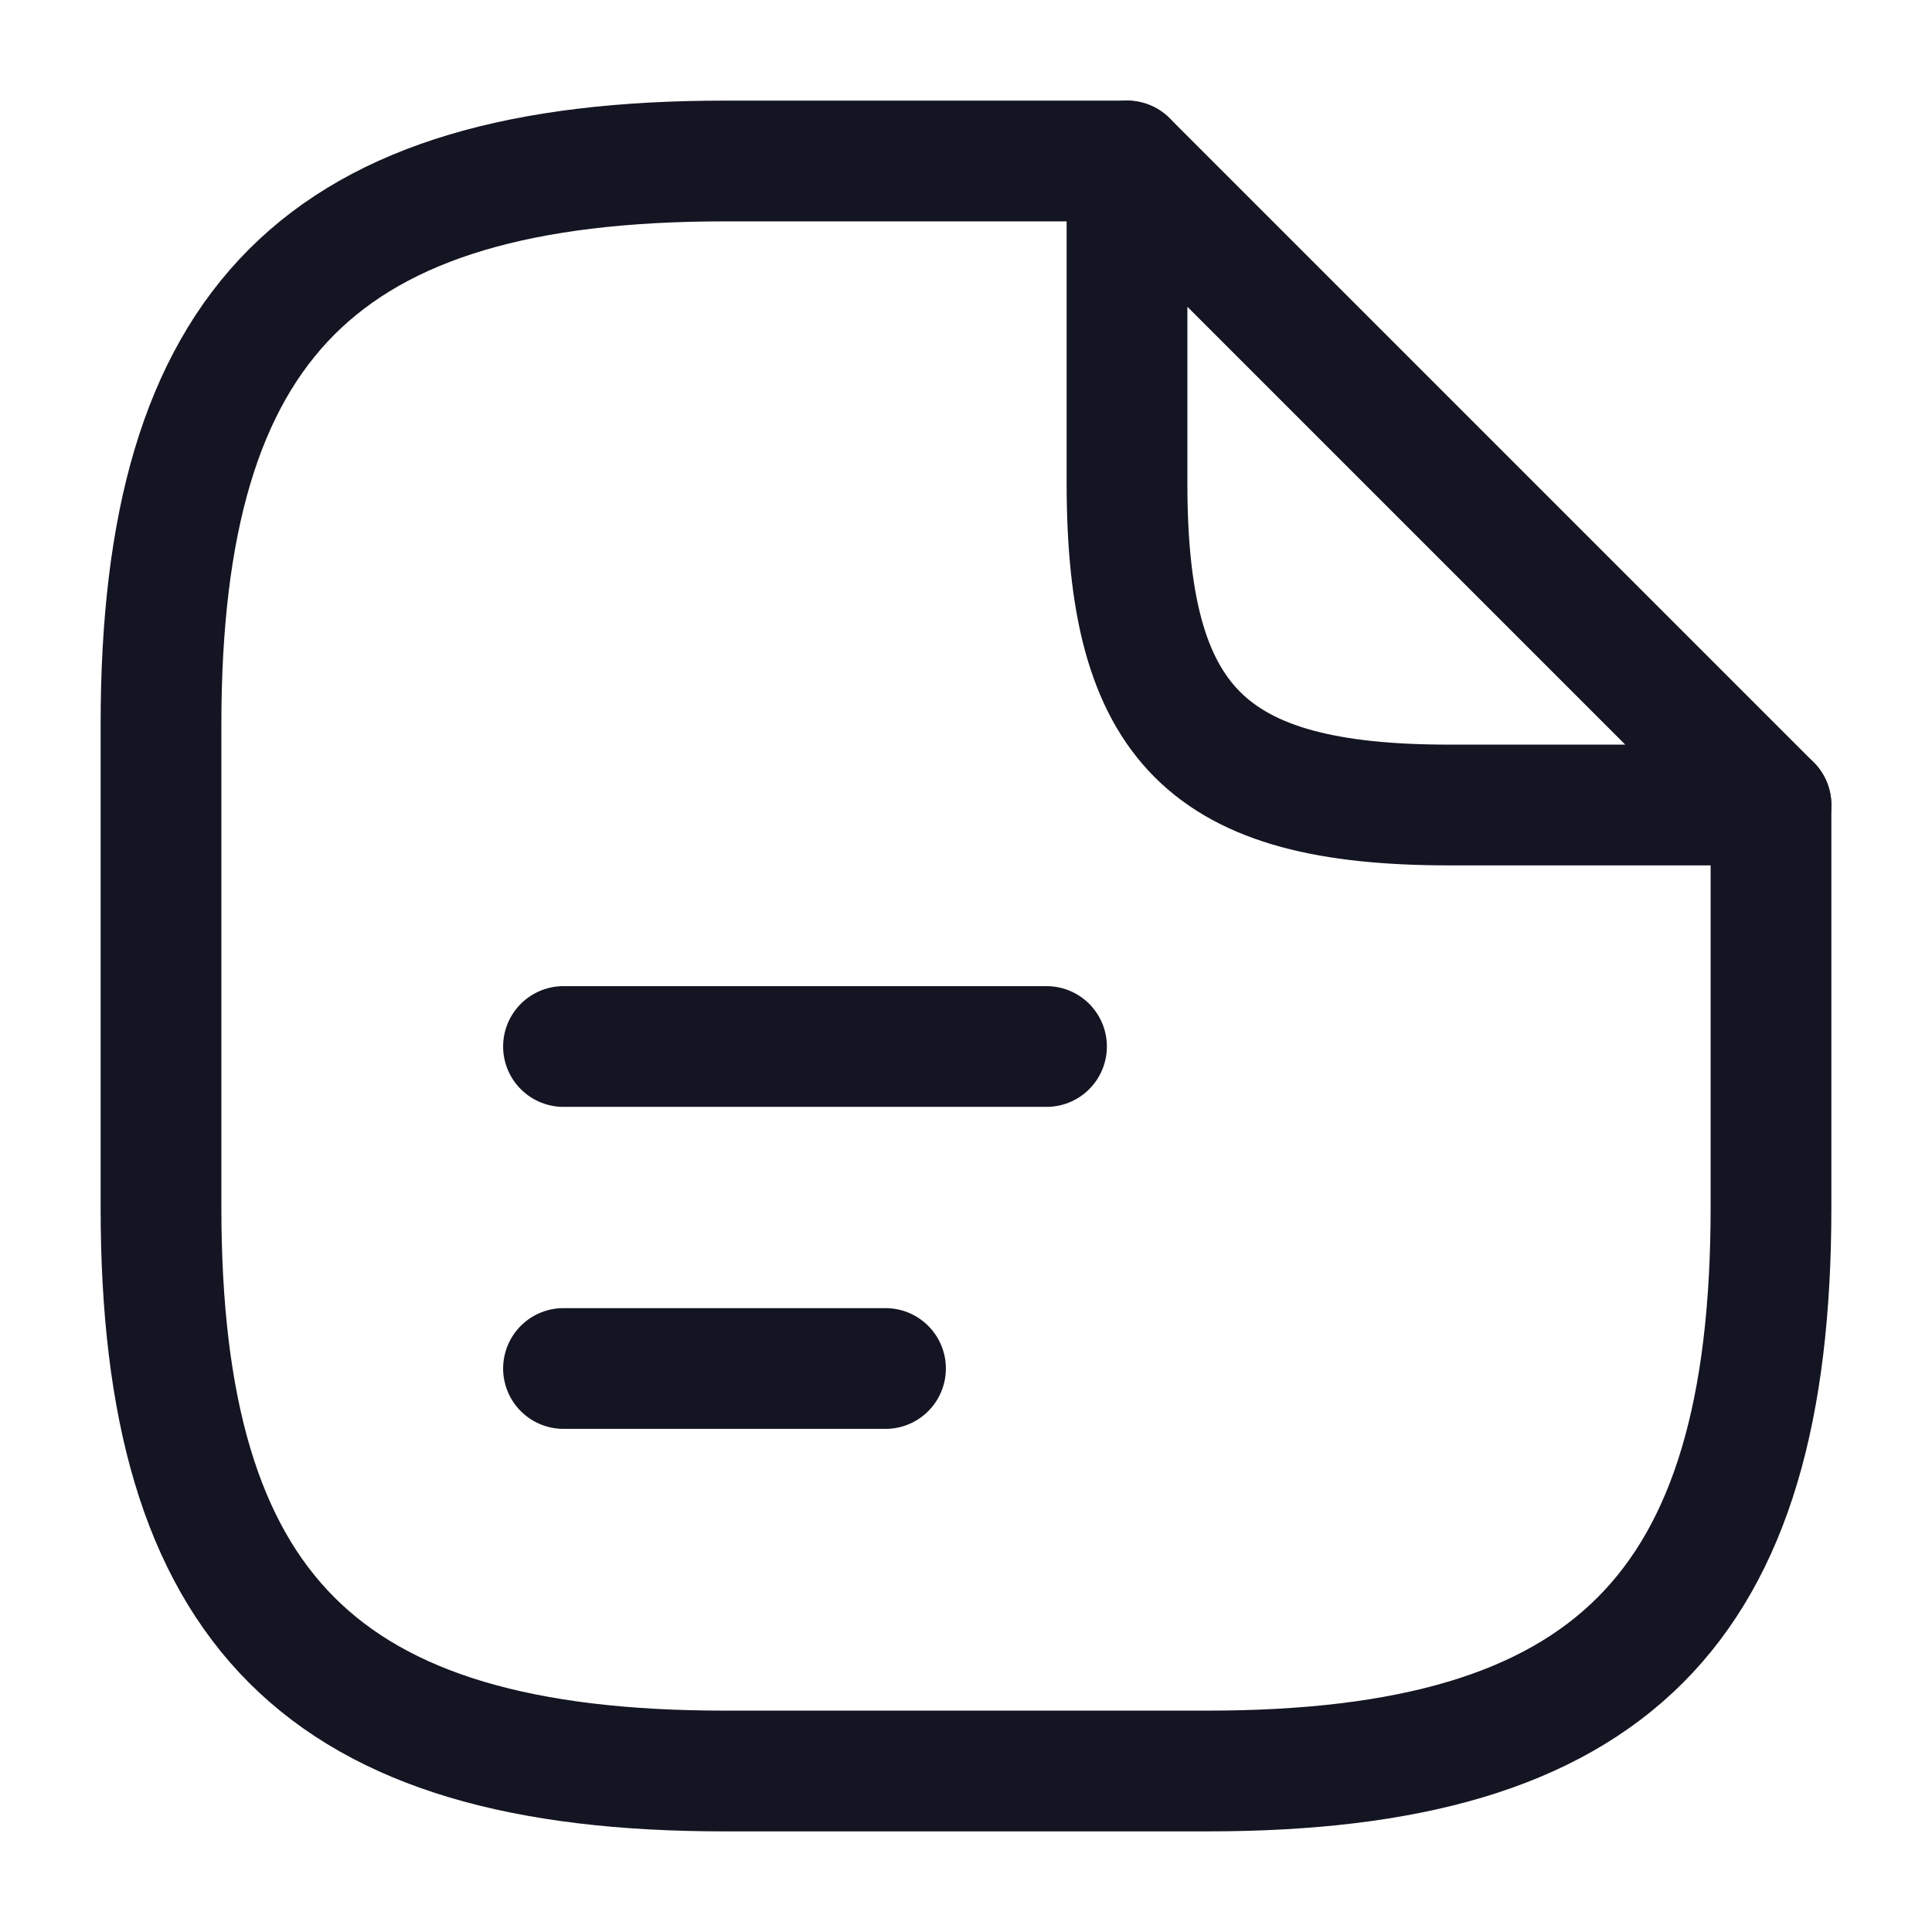
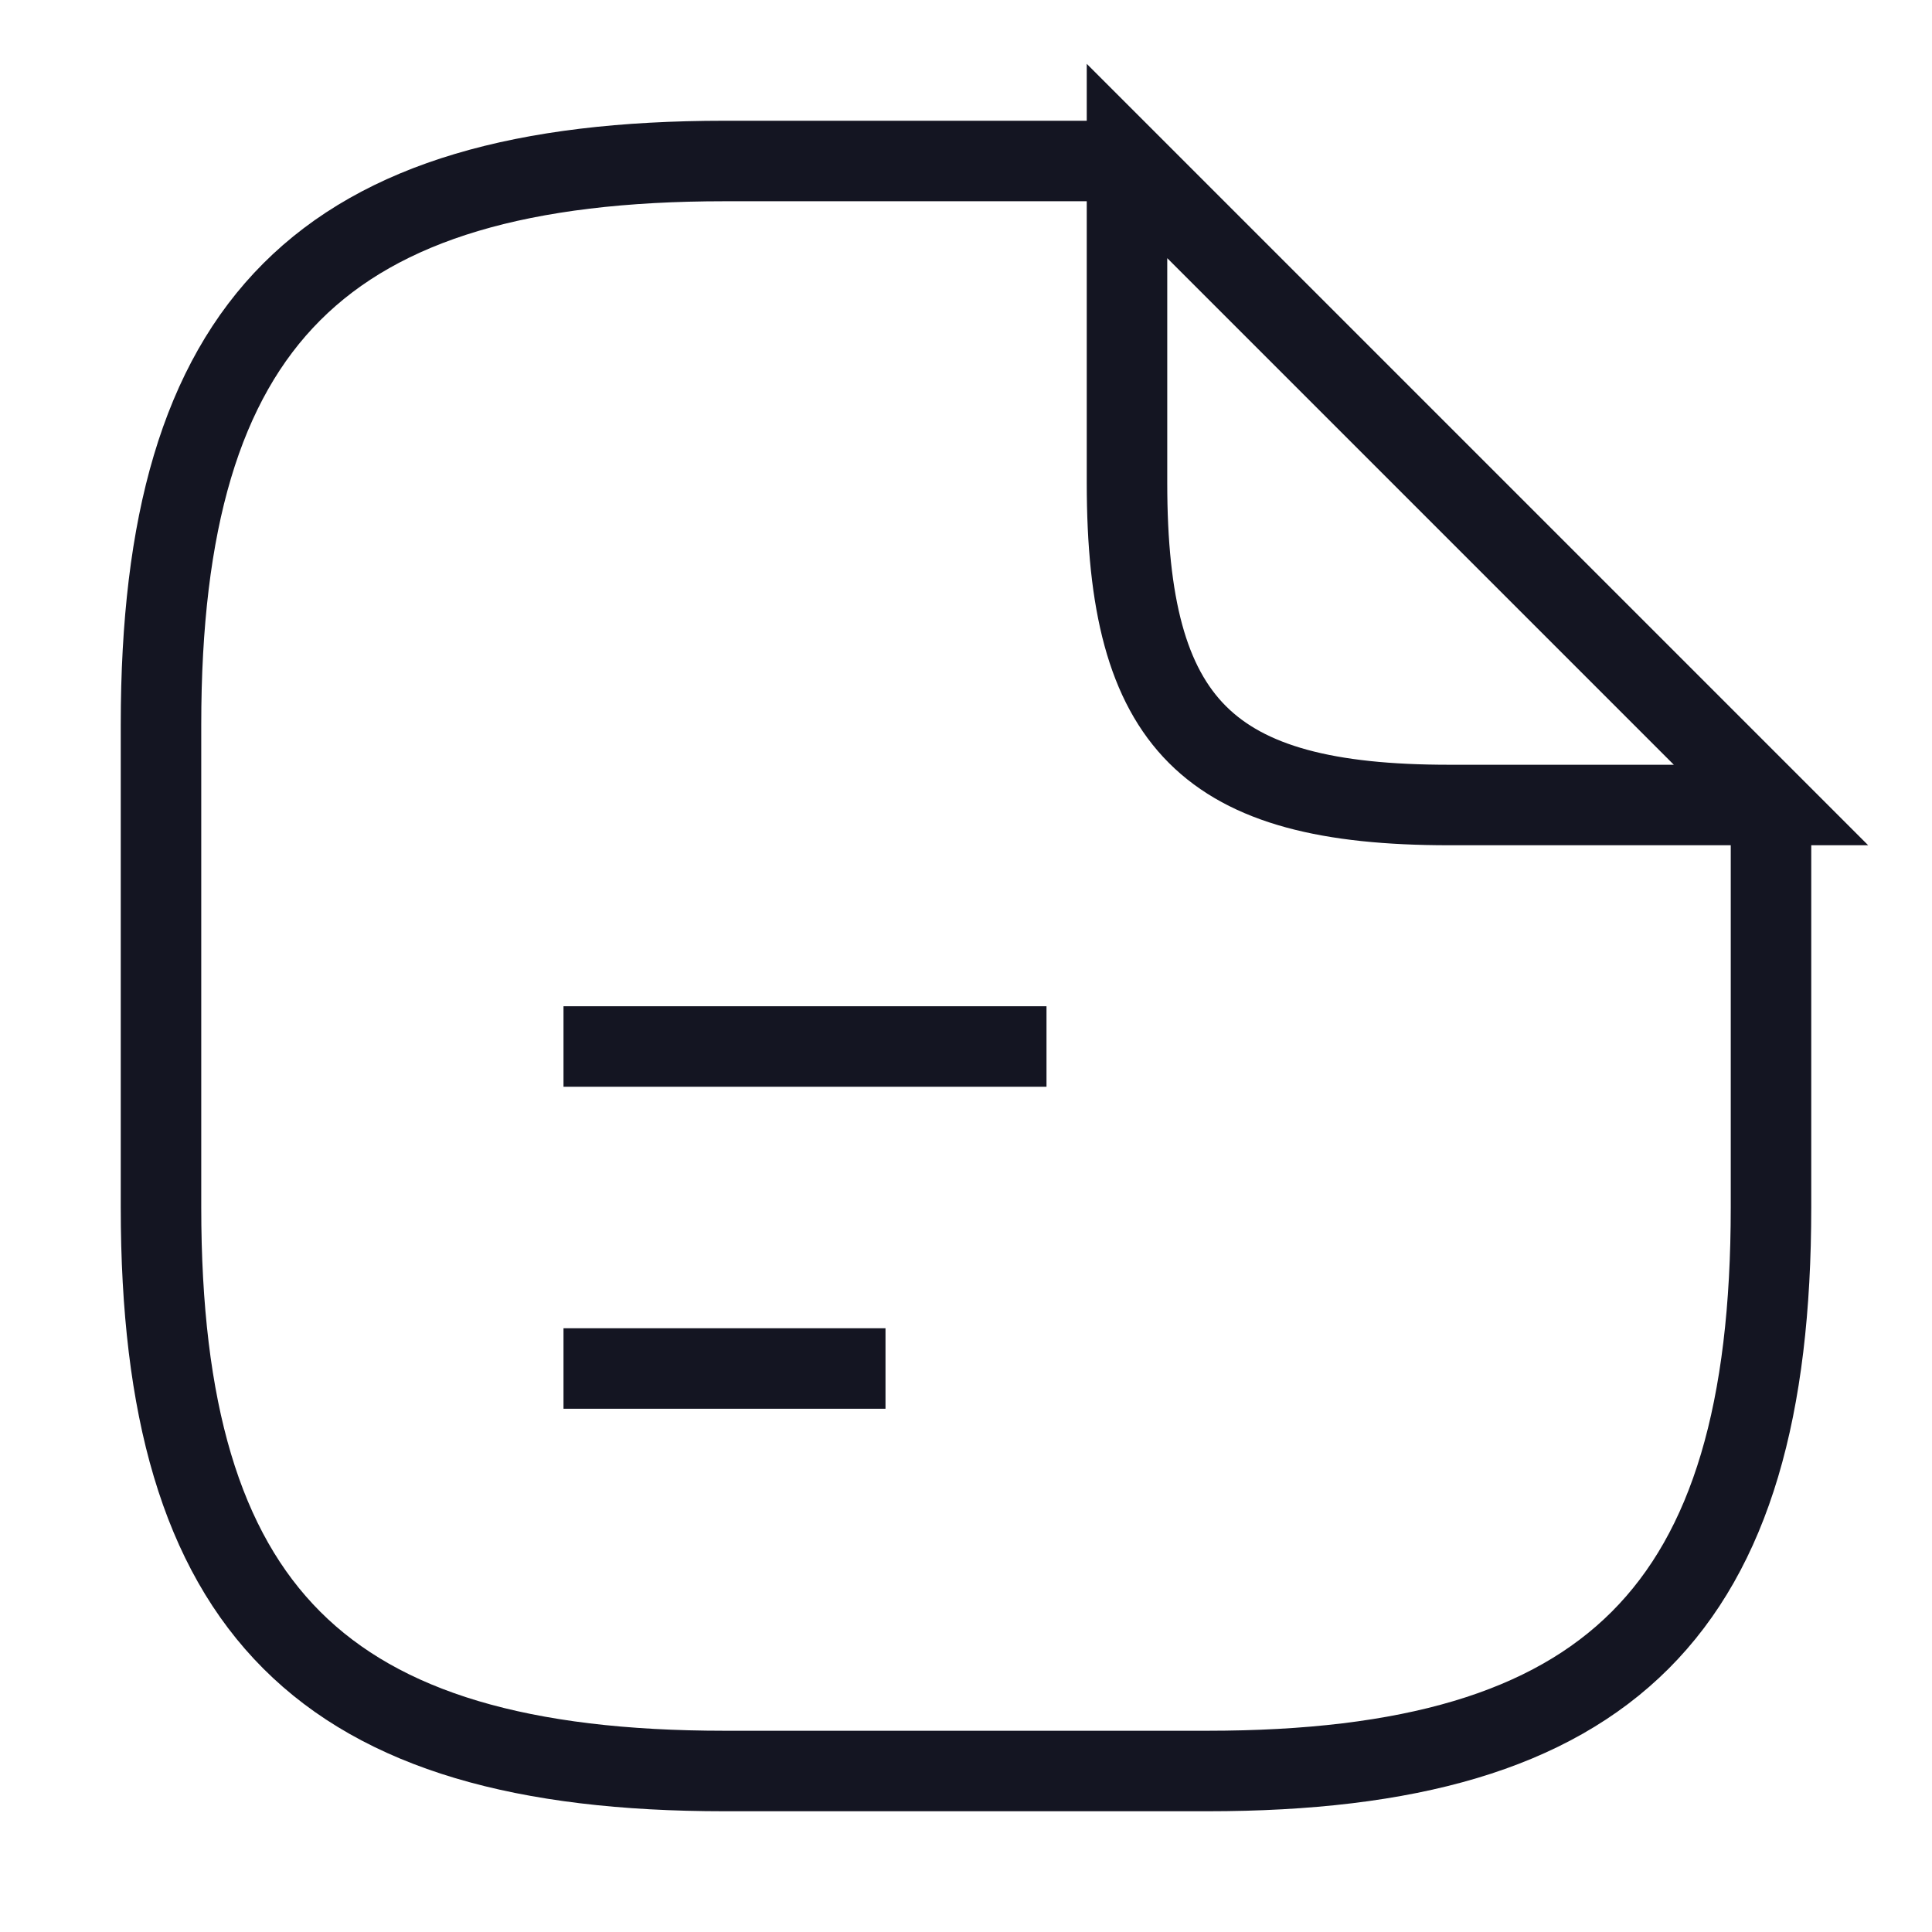
<svg xmlns="http://www.w3.org/2000/svg" width="24" height="24" viewBox="0 0 24 24" fill="none">
-   <path d="M22 10V15C22 20 20 22 15 22H9C4 22 2 20 2 15V9C2 4 4 2 9 2H14" stroke="#141522" stroke-width="1.5" stroke-linecap="round" stroke-linejoin="round" />
-   <path d="M22 10H18C15 10 14 9 14 6V2L22 10Z" stroke="#141522" stroke-width="1.5" stroke-linecap="round" stroke-linejoin="round" />
-   <path d="M7 13H13" stroke="#141522" stroke-width="1.5" stroke-linecap="round" stroke-linejoin="round" />
-   <path d="M7 17H11" stroke="#141522" stroke-width="1.5" stroke-linecap="round" stroke-linejoin="round" />
+   <path d="M22 10V15C22 20 20 22 15 22H9C4 22 2 20 2 15V9C2 4 4 2 9 2H14" stroke="#141522" strokeWidth="1.5" strokeLinecap="round" strokeLinejoin="round" />
+   <path d="M22 10H18C15 10 14 9 14 6V2L22 10Z" stroke="#141522" strokeWidth="1.5" strokeLinecap="round" strokeLinejoin="round" />
+   <path d="M7 13H13" stroke="#141522" strokeWidth="1.5" strokeLinecap="round" strokeLinejoin="round" />
+   <path d="M7 17H11" stroke="#141522" strokeWidth="1.5" strokeLinecap="round" strokeLinejoin="round" />
</svg>
